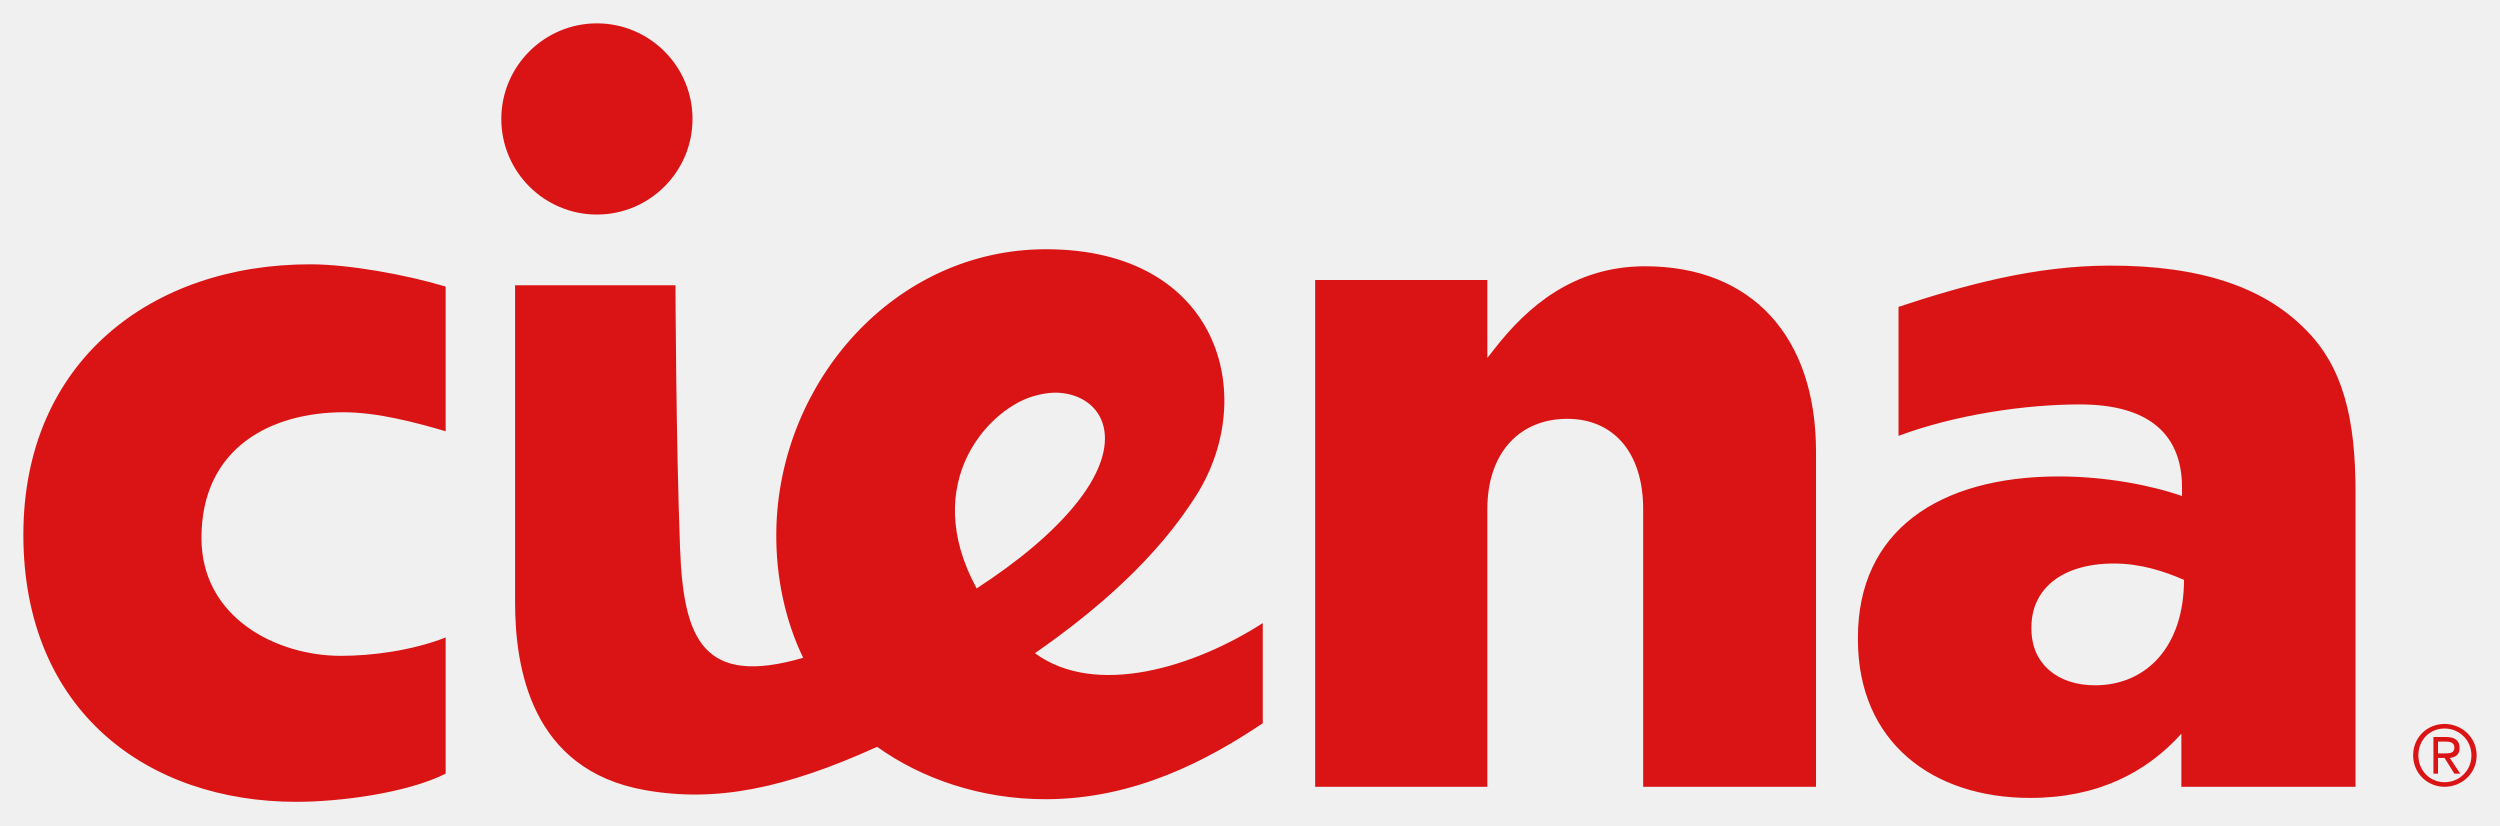
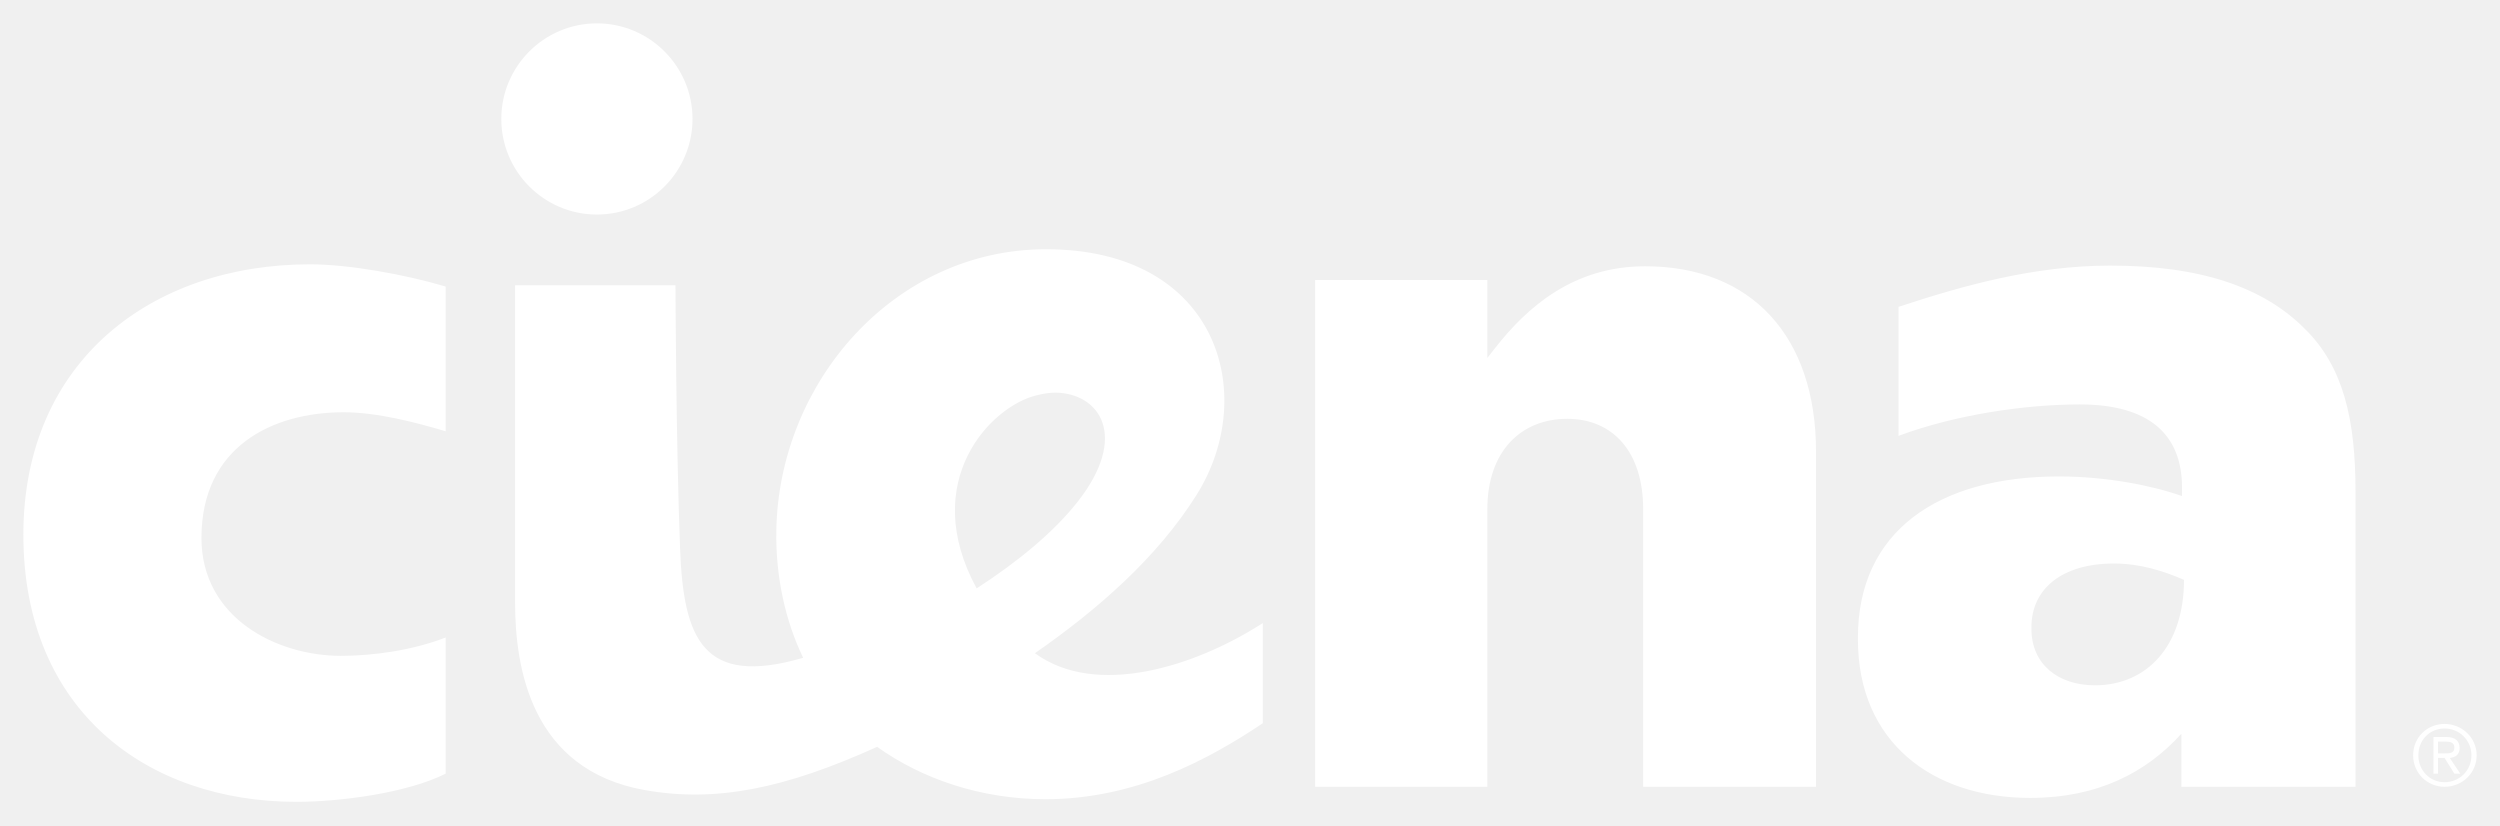
<svg xmlns="http://www.w3.org/2000/svg" version="1.0" width="1024" height="338" viewBox="-1.115 -1.115 119.323 39.386" id="svg2838">
  <defs id="defs2840" />
-   <path d="M 27.375,-1.1368684e-13 C 24.859,-1.1368684e-13 22.812,2.047 22.812,4.562 C 22.812,7.081 24.859,9.125 27.375,9.125 C 29.89,9.125 31.938,7.081 31.938,4.562 C 31.938,2.047 29.89,9.9999999e-06 27.375,-1.1368684e-13 z M 48.812,10.781 C 41.567,10.781 36.053,17.125 35.938,24.219 C 35.902,26.446 36.378,28.537 37.219,30.281 C 32.433,31.677 31.506,29.383 31.344,25.062 C 31.147,19.859 31.125,12.5 31.125,12.5 L 23.469,12.5 L 23.469,27.625 C 23.469,30.761 24.231,35.627 29.656,36.594 C 33.036,37.197 36.335,36.531 40.75,34.531 C 42.863,36.043 45.678,37.031 48.781,37.031 C 53.069,37.031 56.561,35.143 59.156,33.406 L 59.156,28.625 C 55.931,30.701 51.206,32.202 48.281,30.062 C 51.269,27.987 54.125,25.492 56,22.5 C 58.991,17.731 57.039,10.781 48.812,10.781 z M 13.688,11.5 C 6.138,11.5 0,16.111 0,24.406 C 1e-05,32.842 5.944,37.156 13.031,37.156 C 15.084,37.156 18.293,36.745 20.156,35.812 L 20.156,29.312 C 18.543,29.938 16.65,30.188 15.156,30.188 C 12.095,30.188 8.5,28.381 8.5,24.562 C 8.5,20.199 11.897,18.562 15.281,18.562 C 16.913,18.562 18.765,19.059 20.156,19.469 L 20.156,12.562 C 18.232,11.986 15.515,11.5 13.688,11.5 z M 99.562,11.562 C 95.987,11.572 92.68,12.482 89.5,13.531 L 89.5,19.688 C 92.251,18.665 95.574,18.188 98.156,18.188 C 101.463,18.188 103.031,19.624 103.031,22.156 L 103.031,22.562 C 101.628,22.063 99.421,21.625 97.156,21.625 C 91.403,21.625 87.562,24.239 87.562,29.312 L 87.562,29.406 C 87.562,34.299 91.112,36.969 95.781,36.969 C 98.997,36.969 101.322,35.765 103,33.906 L 103,36.438 L 111.312,36.438 L 111.312,22.344 C 111.312,18.899 110.732,16.373 108.875,14.562 C 106.93,12.613 103.955,11.553 99.562,11.562 z M 77.406,11.594 C 74.004,11.594 71.788,13.516 70.219,15.531 L 69.875,15.969 L 69.875,12.25 L 61.656,12.25 L 61.656,36.438 L 69.875,36.438 L 69.875,23.188 C 69.875,20.423 71.483,18.875 73.688,18.875 C 75.855,18.875 77.312,20.436 77.312,23.188 L 77.312,36.438 L 85.562,36.438 L 85.562,20.438 C 85.562,14.952 82.496,11.594 77.406,11.594 z M 49.281,17.625 C 51.375,17.665 52.782,19.708 50.312,22.844 C 49.175,24.285 47.492,25.676 45.5,26.969 C 42.719,21.867 46.168,18.266 48.375,17.75 C 48.533,17.713 48.69,17.673 48.844,17.656 C 48.988,17.641 49.142,17.622 49.281,17.625 z M 99.781,25.781 C 101.053,25.781 102.182,26.151 103.125,26.562 C 103.128,29.701 101.366,31.594 98.875,31.594 C 97.11,31.594 95.844,30.582 95.844,28.906 L 95.844,28.812 C 95.844,27.003 97.292,25.781 99.781,25.781 z M 115.562,33.438 C 114.738,33.438 114.062,34.072 114.062,34.938 C 114.062,35.786 114.738,36.438 115.562,36.438 C 116.387,36.438 117.094,35.799 117.094,34.938 C 117.094,34.085 116.387,33.438 115.562,33.438 z M 115.562,33.656 C 116.266,33.656 116.844,34.21 116.844,34.938 C 116.844,35.669 116.266,36.219 115.562,36.219 C 114.856,36.219 114.313,35.656 114.312,34.938 C 114.312,34.198 114.856,33.656 115.562,33.656 z M 115.031,34.062 L 115.031,35.812 L 115.25,35.812 L 115.25,35.062 L 115.562,35.062 L 116.031,35.812 L 116.312,35.812 L 115.812,35.062 C 116.07,35.035 116.281,34.906 116.281,34.594 C 116.281,34.247 116.071,34.063 115.656,34.062 L 115.031,34.062 z M 115.25,34.281 L 115.625,34.281 C 115.812,34.281 116.031,34.321 116.031,34.562 C 116.031,34.839 115.806,34.844 115.562,34.844 L 115.25,34.844 L 115.25,34.281 z" id="path2712" style="fill:#da1415;fill-opacity:1;fill-rule:evenodd;stroke:none" />
+   <path d="M 27.375,-1.1368684e-13 C 24.859,-1.1368684e-13 22.812,2.047 22.812,4.562 C 22.812,7.081 24.859,9.125 27.375,9.125 C 29.89,9.125 31.938,7.081 31.938,4.562 C 31.938,2.047 29.89,9.9999999e-06 27.375,-1.1368684e-13 z M 48.812,10.781 C 41.567,10.781 36.053,17.125 35.938,24.219 C 35.902,26.446 36.378,28.537 37.219,30.281 C 32.433,31.677 31.506,29.383 31.344,25.062 C 31.147,19.859 31.125,12.5 31.125,12.5 L 23.469,12.5 L 23.469,27.625 C 23.469,30.761 24.231,35.627 29.656,36.594 C 33.036,37.197 36.335,36.531 40.75,34.531 C 42.863,36.043 45.678,37.031 48.781,37.031 C 53.069,37.031 56.561,35.143 59.156,33.406 L 59.156,28.625 C 55.931,30.701 51.206,32.202 48.281,30.062 C 51.269,27.987 54.125,25.492 56,22.5 C 58.991,17.731 57.039,10.781 48.812,10.781 z M 13.688,11.5 C 6.138,11.5 0,16.111 0,24.406 C 1e-05,32.842 5.944,37.156 13.031,37.156 C 15.084,37.156 18.293,36.745 20.156,35.812 L 20.156,29.312 C 18.543,29.938 16.65,30.188 15.156,30.188 C 12.095,30.188 8.5,28.381 8.5,24.562 C 8.5,20.199 11.897,18.562 15.281,18.562 C 16.913,18.562 18.765,19.059 20.156,19.469 L 20.156,12.562 C 18.232,11.986 15.515,11.5 13.688,11.5 z M 99.562,11.562 C 95.987,11.572 92.68,12.482 89.5,13.531 L 89.5,19.688 C 92.251,18.665 95.574,18.188 98.156,18.188 C 101.463,18.188 103.031,19.624 103.031,22.156 L 103.031,22.562 C 101.628,22.063 99.421,21.625 97.156,21.625 C 91.403,21.625 87.562,24.239 87.562,29.312 L 87.562,29.406 C 87.562,34.299 91.112,36.969 95.781,36.969 C 98.997,36.969 101.322,35.765 103,33.906 L 103,36.438 L 111.312,36.438 L 111.312,22.344 C 111.312,18.899 110.732,16.373 108.875,14.562 C 106.93,12.613 103.955,11.553 99.562,11.562 z M 77.406,11.594 C 74.004,11.594 71.788,13.516 70.219,15.531 L 69.875,15.969 L 69.875,12.25 L 61.656,12.25 L 61.656,36.438 L 69.875,36.438 L 69.875,23.188 C 69.875,20.423 71.483,18.875 73.688,18.875 C 75.855,18.875 77.312,20.436 77.312,23.188 L 77.312,36.438 L 85.562,36.438 L 85.562,20.438 C 85.562,14.952 82.496,11.594 77.406,11.594 z M 49.281,17.625 C 51.375,17.665 52.782,19.708 50.312,22.844 C 49.175,24.285 47.492,25.676 45.5,26.969 C 42.719,21.867 46.168,18.266 48.375,17.75 C 48.533,17.713 48.69,17.673 48.844,17.656 C 48.988,17.641 49.142,17.622 49.281,17.625 z M 99.781,25.781 C 101.053,25.781 102.182,26.151 103.125,26.562 C 103.128,29.701 101.366,31.594 98.875,31.594 C 97.11,31.594 95.844,30.582 95.844,28.906 L 95.844,28.812 C 95.844,27.003 97.292,25.781 99.781,25.781 z M 115.562,33.438 C 114.738,33.438 114.062,34.072 114.062,34.938 C 114.062,35.786 114.738,36.438 115.562,36.438 C 116.387,36.438 117.094,35.799 117.094,34.938 C 117.094,34.085 116.387,33.438 115.562,33.438 z M 115.562,33.656 C 116.266,33.656 116.844,34.21 116.844,34.938 C 116.844,35.669 116.266,36.219 115.562,36.219 C 114.856,36.219 114.313,35.656 114.312,34.938 C 114.312,34.198 114.856,33.656 115.562,33.656 z M 115.031,34.062 L 115.031,35.812 L 115.25,35.812 L 115.25,35.062 L 115.562,35.062 L 116.031,35.812 L 116.312,35.812 L 115.812,35.062 C 116.07,35.035 116.281,34.906 116.281,34.594 C 116.281,34.247 116.071,34.063 115.656,34.062 L 115.031,34.062 z M 115.25,34.281 L 115.625,34.281 C 115.812,34.281 116.031,34.321 116.031,34.562 C 116.031,34.839 115.806,34.844 115.562,34.844 L 115.25,34.844 L 115.25,34.281 z" id="path2712" style="fill:#ffffff;fill-opacity:1;fill-rule:evenodd;stroke:none" />
</svg>
